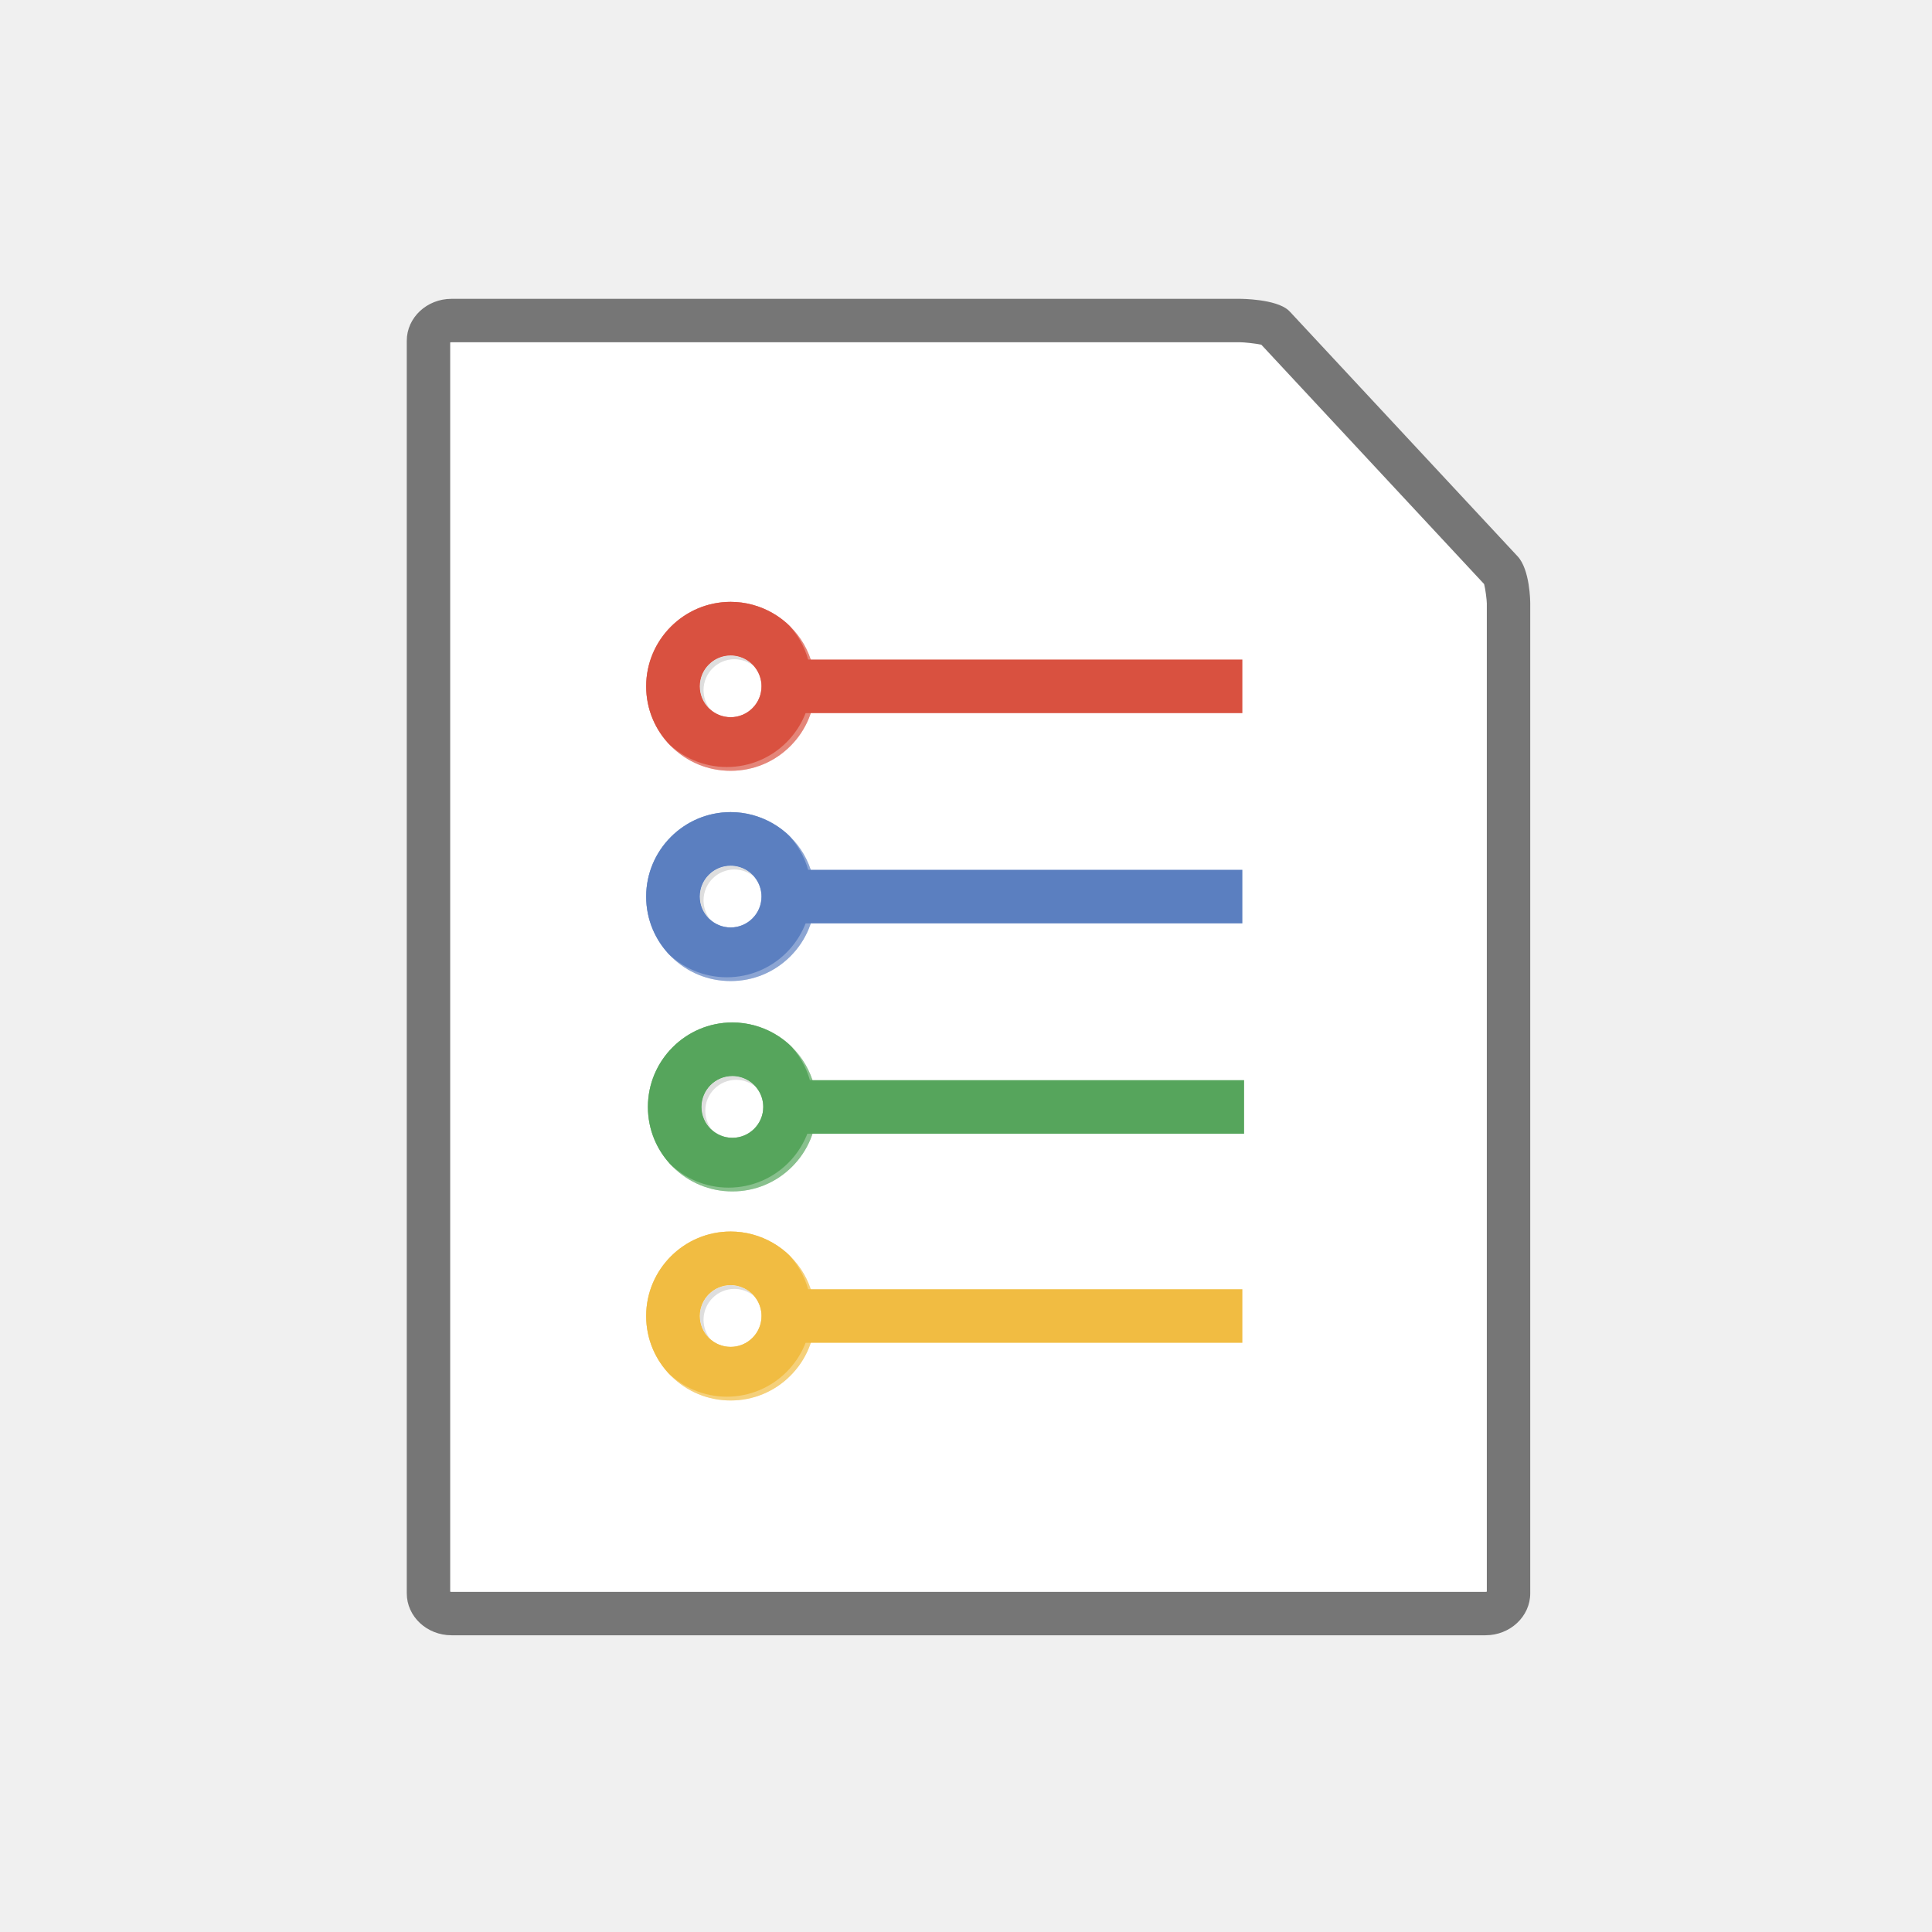
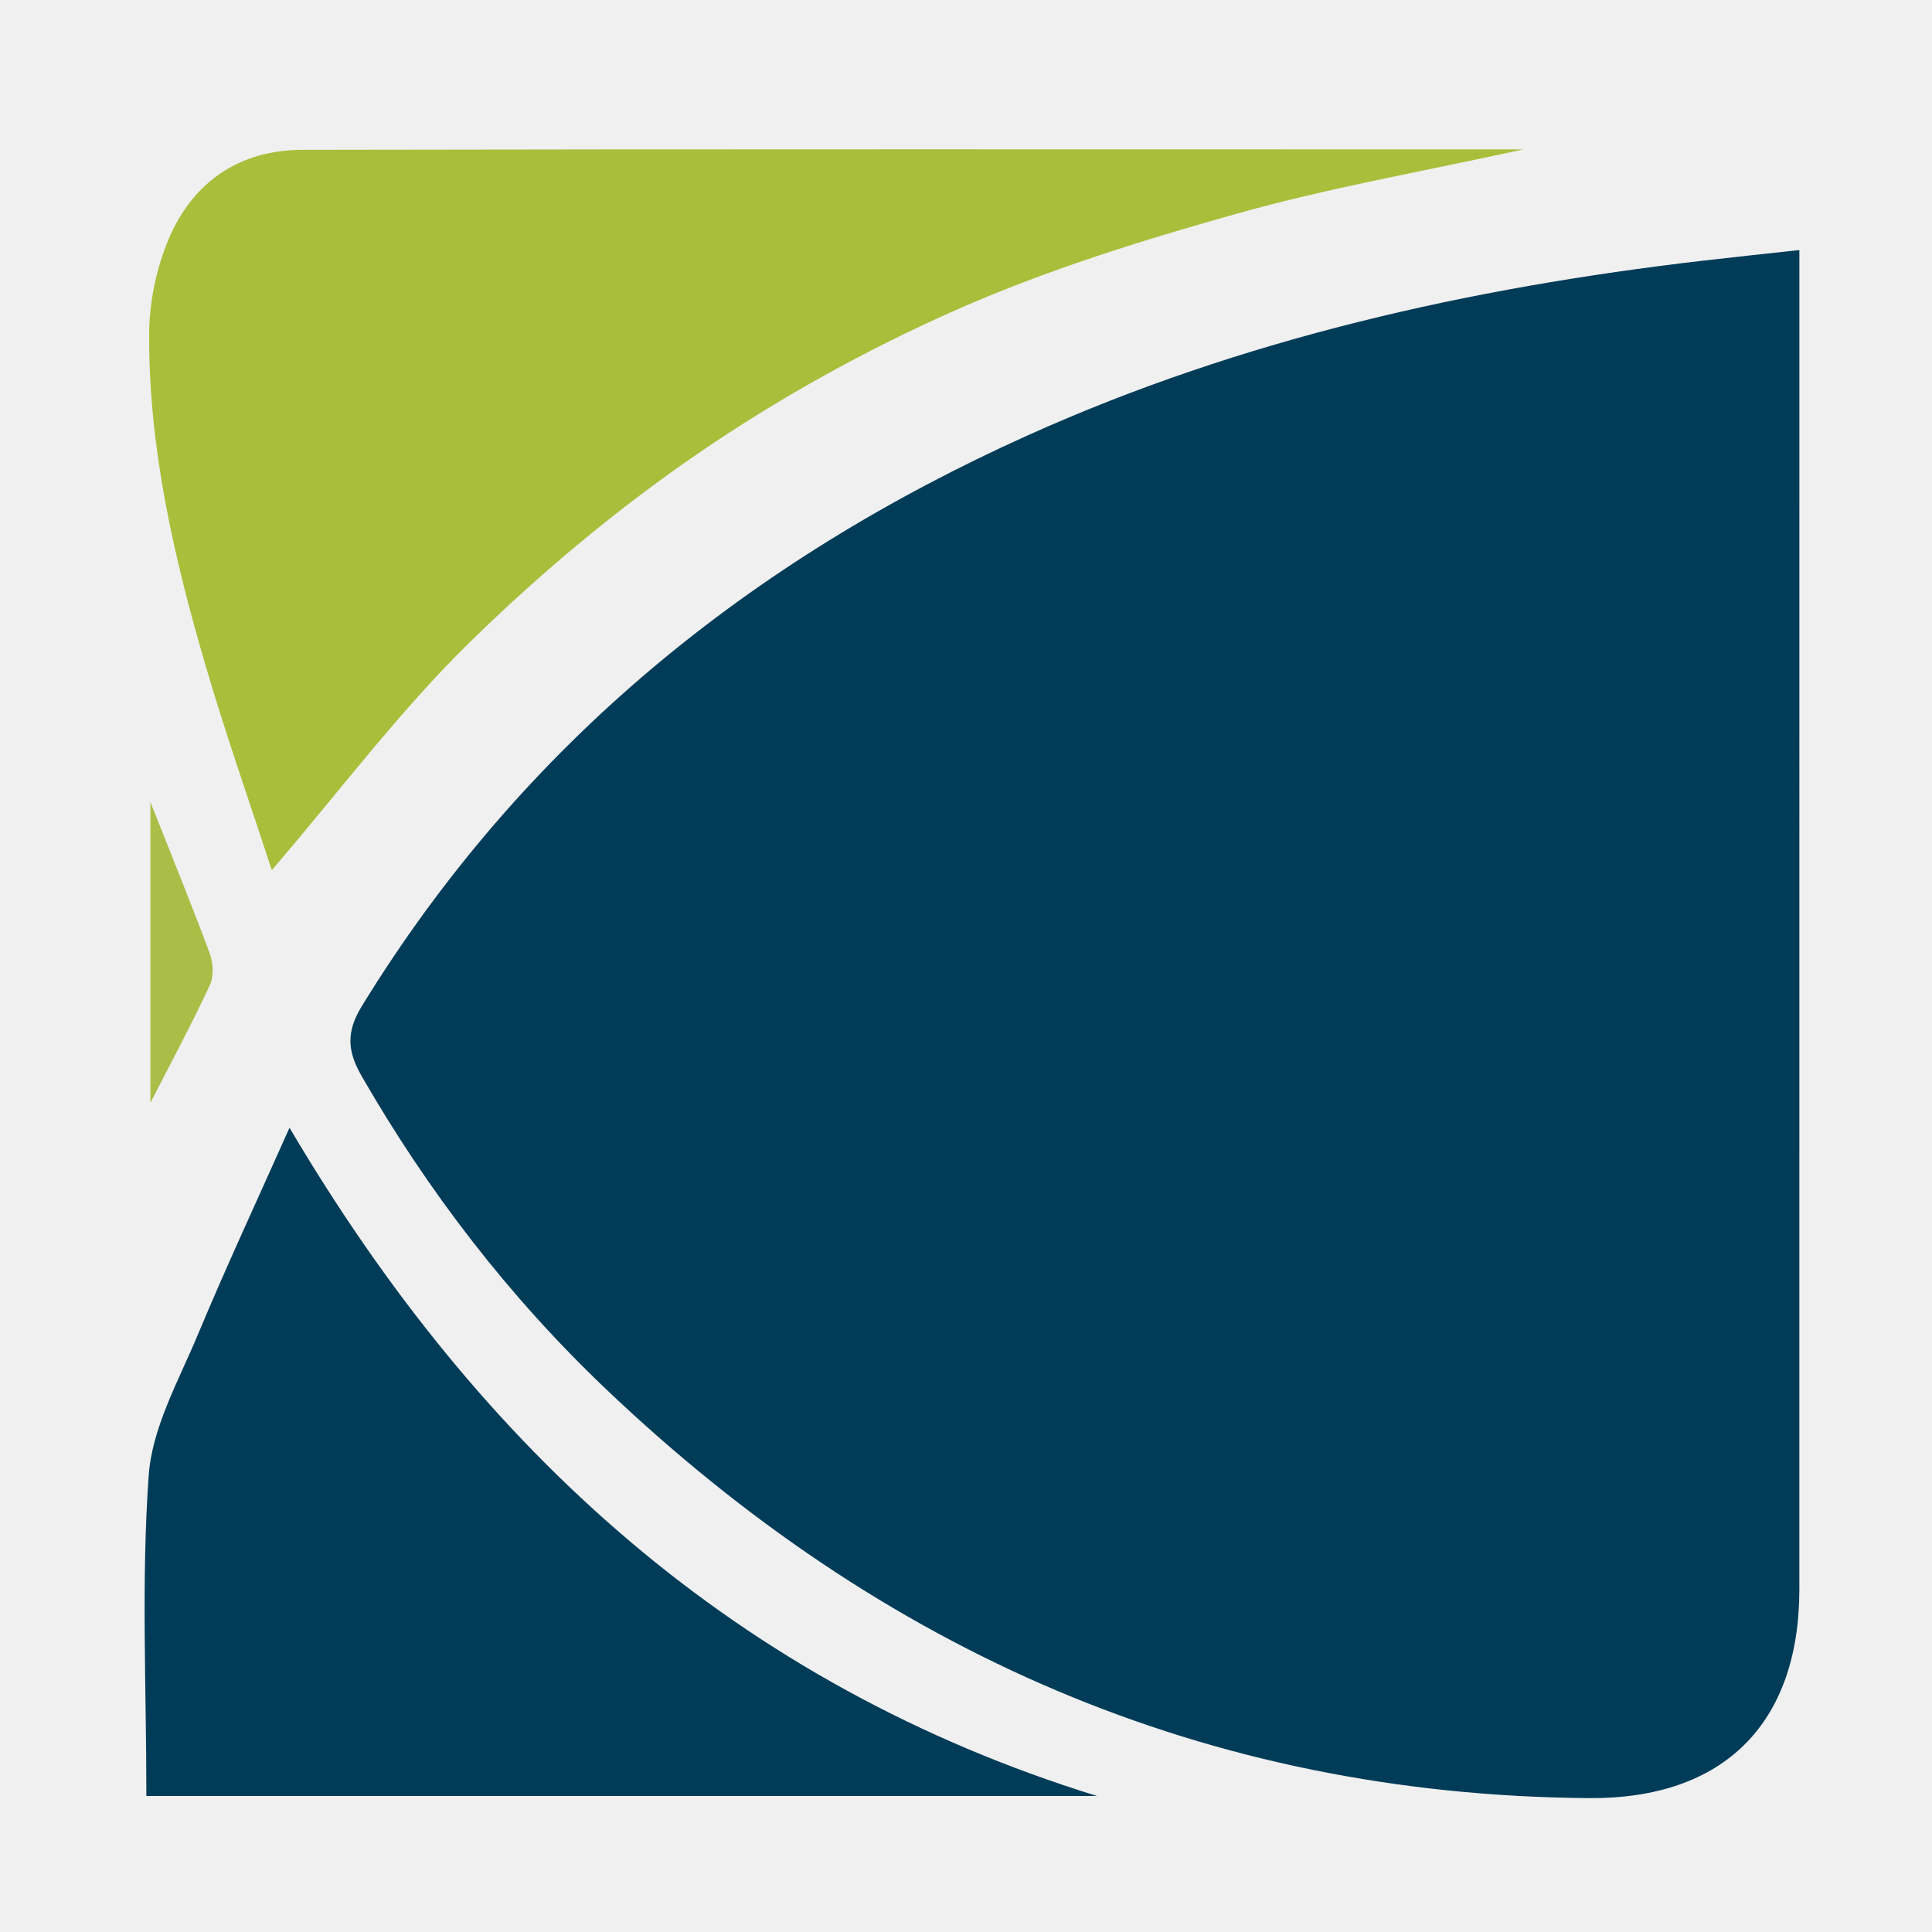
- <svg xmlns="http://www.w3.org/2000/svg" xmlns:xlink="http://www.w3.org/1999/xlink" id="Layer_1" viewBox="0 0 500 500" style="enable-background:new 0 0 500 500">
-   <g>
-     <path style="fill:#fff" d="M116.853 421.972c-5.704.0-10.344-4.313-10.344-9.613V88.183c0-5.3 4.64-9.612 10.344-9.612H320.858c3.035.0 9.396.55 11.751 2.63l.354.344 58.905 63.291c2.31 2.491 2.92 8.493 2.92 11.318v256.204c0 5.3-4.641 9.613-10.344 9.613H116.853z" />
-     <g>
-       <g>
-         <g>
-           <path style="fill:#767676" d="M384.445 423.207H116.852c-6.384.0-11.579-4.866-11.579-10.847V88.183c0-5.98 5.195-10.846 11.579-10.846h204.006c.377.0 9.279.033 12.568 2.939l.395.383 58.951 63.337c3.213 3.465 3.251 11.792 3.251 12.159v256.204C396.023 418.341 390.828 423.207 384.445 423.207zM116.508 411.919c.085.028.2.053.344.053h267.592c.144.0.258-.025.344-.053V156.156c-.008-.903-.359-3.735-.703-5.004l-57.653-61.942c-1.465-.318-4.453-.639-5.574-.639H116.852c-.143.0-.259.024-.344.053V411.919zm267.453-261.149v0 0zM327.032 89.371v.001V89.371z" />
-         </g>
-       </g>
-     </g>
-     <g>
-       <g>
-         <path style="fill:#5b7fc0" d="M189.087 210.175l.001-.001c7.775.001 15.03 4.186 18.932 10.923 1.918 3.316 2.93 7.101 2.929 10.938.0 5.839-2.273 11.33-6.403 15.46-4.129 4.129-9.619 6.403-15.458 6.403-5.839.0-11.328-2.273-15.458-6.403s-6.403-9.619-6.406-15.463c.001-6.025 2.454-11.49 6.412-15.447C177.595 212.627 183.06 210.174 189.087 210.175zM197.08 232.033c.001-1.404-.369-2.787-1.063-3.989-1.429-2.468-4.083-3.999-6.93-4.002-4.408.002-7.993 3.588-7.993 7.993.0 2.136.832 4.143 2.343 5.654 1.508 1.508 3.516 2.34 5.65 2.341 2.136.0 4.144-.831 5.654-2.34S197.082 234.172 197.08 232.033z" />
-         <path style="opacity:.3;fill:#fff" d="M189.09 210.176c7.776.0 15.028 4.183 18.926 10.915 1.92 3.314 2.938 7.099 2.935 10.946.002 12.064-9.806 21.864-21.861 21.861-12.055.002-21.864-9.807-21.861-21.861.0-6.029 2.452-11.492 6.412-15.452C177.598 212.628 183.061 210.176 189.09 210.176zM197.084 232.037c0-1.408-.371-2.789-1.07-3.996-1.427-2.466-4.08-3.998-6.924-3.998-4.401-.005-7.992 3.582-7.994 7.994.002 4.408 3.587 7.992 7.994 7.994 2.203.0 4.202-.898 5.648-2.344C196.186 236.239 197.084 234.24 197.084 232.037z" />
-         <g>
-           <defs>
-             <path id="SVGID_1_" d="M194.738 237.688c-1.446 1.446-3.445 2.344-5.648 2.344-4.408-.002-7.992-3.587-7.994-7.994.002-4.412 3.594-7.999 7.994-7.994 2.844.0 5.497 1.532 6.924 3.998.699 1.207 1.07 2.588 1.07 3.996C197.084 234.24 196.186 236.239 194.738 237.688z" />
-           </defs>
-           <clipPath id="SVGID_2_">
-             <use xlink:href="#SVGID_1_" style="overflow:visible" />
-           </clipPath>
-           <path style="clip-path:url(#SVGID_2_);fill:#fff" d="M190.07 225.024c-4.401-.005-7.992 3.582-7.994 7.994.001 1.955.709 3.745 1.878 5.135-1.745-1.467-2.857-3.663-2.859-6.116.002-4.412 3.594-7.999 7.994-7.994 2.38-1e-4 4.616 1.083 6.122 2.879C193.788 225.725 191.977 225.024 190.07 225.024z" />
-           <path style="opacity:.13;clip-path:url(#SVGID_2_);fill:#020202" d="M190.07 225.024c-4.401-.005-7.992 3.582-7.994 7.994.001 1.955.709 3.745 1.878 5.135-1.745-1.467-2.857-3.663-2.859-6.116.002-4.412 3.594-7.999 7.994-7.994 2.38-1e-4 4.616 1.083 6.122 2.879C193.788 225.725 191.977 225.024 190.07 225.024z" />
-         </g>
-         <g>
-           <defs>
-             <path id="SVGID_3_" d="M189.09 210.176c7.776.0 15.028 4.183 18.926 10.915 1.92 3.314 2.938 7.099 2.935 10.946.002 12.064-9.806 21.864-21.861 21.861-12.055.002-21.864-9.807-21.861-21.861.0-6.029 2.452-11.492 6.412-15.452C177.598 212.628 183.061 210.176 189.09 210.176zM197.084 232.037c0-1.408-.371-2.789-1.07-3.996-1.427-2.466-4.08-3.998-6.924-3.998-4.401-.005-7.992 3.582-7.994 7.994.002 4.408 3.587 7.992 7.994 7.994 2.203.0 4.202-.898 5.648-2.344C196.186 236.239 197.084 234.24 197.084 232.037z" />
-           </defs>
-           <clipPath id="SVGID_4_">
-             <use xlink:href="#SVGID_3_" style="overflow:visible" />
-           </clipPath>
-           <path style="clip-path:url(#SVGID_4_);fill:#5b7fc0" d="M172.66 215.605c-3.96 3.96-6.412 9.424-6.412 15.452-.002 12.055 9.807 21.864 21.861 21.861 12.055.002 21.864-9.797 21.861-21.861.002-3.848-1.015-7.633-2.935-10.946-3.898-6.732-11.15-10.915-18.926-10.915C182.081 209.195 176.617 211.647 172.66 215.605z" />
-         </g>
-       </g>
-       <path style="fill:#5b7fc0" d="M198.895 225.104h122.627v13.867H198.895z" />
-     </g>
-     <g>
-       <path style="fill:#d95140" d="M189.087 155.761l.001-.001c7.775.001 15.03 4.186 18.932 10.923 1.918 3.316 2.93 7.101 2.929 10.938.0 5.839-2.273 11.33-6.403 15.46-4.129 4.129-9.619 6.403-15.458 6.403-5.839.0-11.328-2.273-15.458-6.403s-6.403-9.619-6.406-15.463c.001-6.025 2.454-11.49 6.412-15.447C177.595 158.213 183.06 155.76 189.087 155.761zM197.08 177.619c.001-1.404-.369-2.787-1.063-3.989-1.429-2.468-4.083-3.999-6.93-4.002-4.408.002-7.993 3.588-7.993 7.993.0 2.136.832 4.143 2.343 5.654 1.508 1.508 3.516 2.34 5.65 2.341 2.136.0 4.144-.831 5.654-2.34C196.251 181.767 197.082 179.758 197.08 177.619z" />
-       <path style="opacity:.3;fill:#fff" d="M189.09 155.762c7.776.0 15.028 4.183 18.926 10.915 1.92 3.313 2.938 7.099 2.935 10.946.002 12.064-9.806 21.864-21.861 21.861-12.055.002-21.864-9.807-21.861-21.861.0-6.029 2.452-11.492 6.412-15.452C177.598 158.213 183.061 155.762 189.09 155.762zM197.084 177.623c0-1.408-.371-2.789-1.07-3.996-1.427-2.466-4.08-3.998-6.924-3.998-4.401-.005-7.992 3.582-7.994 7.994.002 4.408 3.587 7.992 7.994 7.994 2.203.0 4.202-.898 5.648-2.344C196.186 181.825 197.084 179.826 197.084 177.623z" />
-       <g>
-         <defs>
-           <path id="SVGID_5_" d="M194.738 183.273c-1.446 1.446-3.445 2.344-5.648 2.344-4.408-.002-7.992-3.587-7.994-7.994.002-4.412 3.594-7.999 7.994-7.994 2.844.0 5.497 1.532 6.924 3.998.699 1.207 1.07 2.588 1.07 3.996C197.084 179.826 196.186 181.825 194.738 183.273z" />
-         </defs>
-         <clipPath id="SVGID_6_">
-           <use xlink:href="#SVGID_5_" style="overflow:visible" />
-         </clipPath>
-         <path style="clip-path:url(#SVGID_6_);fill:#fff" d="M190.07 170.609c-4.401-.005-7.992 3.582-7.994 7.994.001 1.955.709 3.745 1.878 5.135-1.745-1.467-2.857-3.663-2.859-6.116.002-4.412 3.594-7.999 7.994-7.994 2.38-1e-4 4.616 1.083 6.122 2.879C193.788 171.31 191.977 170.609 190.07 170.609z" />
-         <path style="opacity:.13;clip-path:url(#SVGID_6_);fill:#020202" d="M190.07 170.609c-4.401-.005-7.992 3.582-7.994 7.994.001 1.955.709 3.745 1.878 5.135-1.745-1.467-2.857-3.663-2.859-6.116.002-4.412 3.594-7.999 7.994-7.994 2.38-1e-4 4.616 1.083 6.122 2.879C193.788 171.31 191.977 170.609 190.07 170.609z" />
-       </g>
-       <g>
-         <defs>
-           <path id="SVGID_7_" d="M189.09 155.762c7.776.0 15.028 4.183 18.926 10.915 1.92 3.313 2.938 7.099 2.935 10.946.002 12.064-9.806 21.864-21.861 21.861-12.055.002-21.864-9.807-21.861-21.861.0-6.029 2.452-11.492 6.412-15.452C177.598 158.213 183.061 155.762 189.09 155.762zM197.084 177.623c0-1.408-.371-2.789-1.07-3.996-1.427-2.466-4.08-3.998-6.924-3.998-4.401-.005-7.992 3.582-7.994 7.994.002 4.408 3.587 7.992 7.994 7.994 2.203.0 4.202-.898 5.648-2.344C196.186 181.825 197.084 179.826 197.084 177.623z" />
-         </defs>
-         <clipPath id="SVGID_8_">
-           <use xlink:href="#SVGID_7_" style="overflow:visible" />
-         </clipPath>
-         <path style="clip-path:url(#SVGID_8_);fill:#d95140" d="M172.66 161.19c-3.96 3.96-6.412 9.424-6.412 15.452-.002 12.055 9.807 21.864 21.861 21.861 12.055.002 21.864-9.797 21.861-21.861.002-3.847-1.015-7.633-2.935-10.946-3.898-6.732-11.15-10.915-18.926-10.915C182.081 154.781 176.617 157.233 172.66 161.19z" />
-       </g>
-       <path style="fill:#d95140" d="M198.895 170.69h122.627v13.867H198.895z" />
-     </g>
-     <g>
-       <g>
-         <path style="fill:#56a55c" d="M189.538 264.615l.001-.001c7.775.001 15.029 4.186 18.932 10.924 1.918 3.316 2.93 7.101 2.929 10.938.0 5.839-2.273 11.33-6.403 15.46-4.129 4.129-9.619 6.403-15.458 6.403-5.839.0-11.328-2.273-15.458-6.403-4.13-4.13-6.403-9.619-6.406-15.463.001-6.025 2.454-11.49 6.412-15.447C178.046 267.066 183.511 264.613 189.538 264.615zM197.531 286.472c.001-1.404-.369-2.787-1.063-3.989-1.429-2.468-4.083-3.999-6.93-4.002-4.408.002-7.993 3.588-7.993 7.993.0 2.136.832 4.143 2.343 5.654 1.508 1.508 3.516 2.34 5.65 2.341 2.136.0 4.144-.831 5.654-2.34C196.701 290.62 197.532 288.611 197.531 286.472z" />
-         <path style="opacity:.3;fill:#fff" d="M189.54 264.615c7.776.0 15.028 4.183 18.926 10.915 1.92 3.313 2.938 7.099 2.935 10.946.002 12.064-9.806 21.864-21.861 21.861-12.055.002-21.864-9.806-21.861-21.861.0-6.029 2.452-11.492 6.412-15.452C178.048 267.067 183.512 264.615 189.54 264.615zM197.534 286.476c0-1.408-.371-2.789-1.07-3.996-1.427-2.466-4.08-3.998-6.924-3.998-4.401-.005-7.992 3.582-7.994 7.994.002 4.408 3.587 7.992 7.994 7.994 2.203.0 4.202-.898 5.648-2.344C196.637 290.678 197.534 288.679 197.534 286.476z" />
-         <g>
-           <defs>
-             <path id="SVGID_9_" d="M195.188 292.127c-1.446 1.446-3.445 2.344-5.648 2.344-4.408-.002-7.992-3.587-7.994-7.994.002-4.412 3.594-7.999 7.994-7.994 2.844.0 5.497 1.532 6.924 3.998.699 1.207 1.07 2.588 1.07 3.996C197.534 288.679 196.637 290.678 195.188 292.127z" />
-           </defs>
-           <clipPath id="SVGID_10_">
-             <use xlink:href="#SVGID_9_" style="overflow:visible" />
-           </clipPath>
-           <path style="clip-path:url(#SVGID_10_);fill:#fff" d="M190.521 279.463c-4.401-.005-7.992 3.582-7.994 7.994.001 1.955.709 3.745 1.878 5.135-1.745-1.467-2.857-3.663-2.859-6.116.002-4.412 3.594-7.999 7.994-7.994 2.38-1e-4 4.616 1.083 6.122 2.879C194.239 280.164 192.428 279.463 190.521 279.463z" />
-           <path style="opacity:.13;clip-path:url(#SVGID_10_);fill:#020202" d="M190.521 279.463c-4.401-.005-7.992 3.582-7.994 7.994.001 1.955.709 3.745 1.878 5.135-1.745-1.467-2.857-3.663-2.859-6.116.002-4.412 3.594-7.999 7.994-7.994 2.38-1e-4 4.616 1.083 6.122 2.879C194.239 280.164 192.428 279.463 190.521 279.463z" />
-         </g>
-         <g>
-           <defs>
-             <path id="SVGID_11_" d="M189.54 264.615c7.776.0 15.028 4.183 18.926 10.915 1.92 3.313 2.938 7.099 2.935 10.946.002 12.064-9.806 21.864-21.861 21.861-12.055.002-21.864-9.806-21.861-21.861.0-6.029 2.452-11.492 6.412-15.452C178.048 267.067 183.512 264.615 189.54 264.615zM197.534 286.476c0-1.408-.371-2.789-1.07-3.996-1.427-2.466-4.08-3.998-6.924-3.998-4.401-.005-7.992 3.582-7.994 7.994.002 4.408 3.587 7.992 7.994 7.994 2.203.0 4.202-.898 5.648-2.344C196.637 290.678 197.534 288.679 197.534 286.476z" />
-           </defs>
-           <clipPath id="SVGID_12_">
-             <use xlink:href="#SVGID_11_" style="overflow:visible" />
-           </clipPath>
-           <path style="clip-path:url(#SVGID_12_);fill:#56a55c" d="M173.11 270.044c-3.96 3.96-6.412 9.424-6.412 15.452-.002 12.055 9.807 21.864 21.861 21.861 12.055.002 21.864-9.797 21.861-21.861.002-3.847-1.015-7.633-2.935-10.946-3.898-6.732-11.15-10.915-18.926-10.915C182.531 263.635 177.068 266.086 173.11 270.044z" />
-         </g>
-       </g>
-       <path style="fill:#56a55c" d="M199.346 279.544h122.627v13.867H199.346z" />
-     </g>
-     <g>
-       <g>
-         <path style="fill:#f1bc42" d="M189.087 318.721l.001-.001c7.775.001 15.03 4.186 18.932 10.923 1.918 3.316 2.93 7.101 2.929 10.938.0 5.839-2.273 11.331-6.403 15.46-4.129 4.129-9.619 6.403-15.458 6.403-5.839.0-11.328-2.273-15.458-6.403-4.13-4.13-6.403-9.619-6.406-15.463.001-6.025 2.454-11.49 6.412-15.447C177.595 321.172 183.06 318.72 189.087 318.721zM197.08 340.578c.001-1.404-.369-2.787-1.063-3.989-1.429-2.468-4.083-3.999-6.93-4.002-4.408.002-7.993 3.588-7.993 7.993.0 2.136.832 4.143 2.343 5.654 1.508 1.508 3.516 2.34 5.65 2.341 2.136.0 4.144-.831 5.654-2.34S197.082 342.718 197.08 340.578z" />
-         <path style="opacity:.3;fill:#fff" d="M189.09 318.721c7.776.0 15.028 4.183 18.926 10.915 1.92 3.314 2.938 7.099 2.935 10.946.002 12.064-9.806 21.864-21.861 21.861-12.055.002-21.864-9.806-21.861-21.861.0-6.029 2.452-11.492 6.412-15.452C177.598 321.173 183.061 318.721 189.09 318.721zM197.084 340.583c0-1.408-.371-2.789-1.07-3.996-1.427-2.466-4.08-3.998-6.924-3.998-4.401-.005-7.992 3.582-7.994 7.994.002 4.408 3.587 7.992 7.994 7.994 2.203.0 4.202-.898 5.648-2.344C196.186 344.784 197.084 342.785 197.084 340.583z" />
-         <g>
-           <defs>
-             <path id="SVGID_13_" d="M194.738 346.233c-1.446 1.446-3.445 2.344-5.648 2.344-4.408-.002-7.992-3.587-7.994-7.994.002-4.412 3.594-7.999 7.994-7.994 2.844.0 5.497 1.532 6.924 3.998.699 1.207 1.07 2.588 1.07 3.996C197.084 342.785 196.186 344.784 194.738 346.233z" />
-           </defs>
-           <clipPath id="SVGID_14_">
-             <use xlink:href="#SVGID_13_" style="overflow:visible" />
-           </clipPath>
-           <path style="clip-path:url(#SVGID_14_);fill:#fff" d="M190.07 333.569c-4.401-.005-7.992 3.582-7.994 7.994.001 1.955.709 3.745 1.878 5.135-1.745-1.467-2.857-3.663-2.859-6.116.002-4.412 3.594-7.999 7.994-7.994 2.38-1e-4 4.616 1.083 6.122 2.879C193.788 334.27 191.977 333.569 190.07 333.569z" />
-           <path style="opacity:.13;clip-path:url(#SVGID_14_);fill:#020202" d="M190.07 333.569c-4.401-.005-7.992 3.582-7.994 7.994.001 1.955.709 3.745 1.878 5.135-1.745-1.467-2.857-3.663-2.859-6.116.002-4.412 3.594-7.999 7.994-7.994 2.38-1e-4 4.616 1.083 6.122 2.879C193.788 334.27 191.977 333.569 190.07 333.569z" />
-         </g>
-         <g>
-           <defs>
-             <path id="SVGID_15_" d="M189.09 318.721c7.776.0 15.028 4.183 18.926 10.915 1.92 3.314 2.938 7.099 2.935 10.946.002 12.064-9.806 21.864-21.861 21.861-12.055.002-21.864-9.806-21.861-21.861.0-6.029 2.452-11.492 6.412-15.452C177.598 321.173 183.061 318.721 189.09 318.721zM197.084 340.583c0-1.408-.371-2.789-1.07-3.996-1.427-2.466-4.08-3.998-6.924-3.998-4.401-.005-7.992 3.582-7.994 7.994.002 4.408 3.587 7.992 7.994 7.994 2.203.0 4.202-.898 5.648-2.344C196.186 344.784 197.084 342.785 197.084 340.583z" />
-           </defs>
-           <clipPath id="SVGID_16_">
-             <use xlink:href="#SVGID_15_" style="overflow:visible" />
-           </clipPath>
-           <path style="clip-path:url(#SVGID_16_);fill:#f1bc42" d="M172.66 324.15c-3.96 3.96-6.412 9.424-6.412 15.452-.002 12.055 9.807 21.864 21.861 21.861 12.055.002 21.864-9.797 21.861-21.861.002-3.847-1.015-7.633-2.935-10.946-3.898-6.732-11.15-10.915-18.926-10.915C182.081 317.741 176.617 320.192 172.66 324.15z" />
-         </g>
-       </g>
-       <path style="fill:#f1bc42" d="M198.895 333.65h122.627v13.867H198.895z" />
-     </g>
-   </g>
+ <svg xmlns="http://www.w3.org/2000/svg" version="1.1" id="Layer_1" x="0px" y="0px" width="500px" height="500px" viewBox="0 0 500 500" enable-background="new 0 0 500 500" xml:space="preserve">
+   <path fill-rule="evenodd" clip-rule="evenodd" fill="#003C58" d="M465.676,64.708c0,4.048,0,7.14,0,10.233  c0,112.122,0.009,224.243-0.005,336.365c-0.005,34.7-19.541,54.311-54.409,54.044c-99.157-0.754-183.167-38.042-254.4-105.821  c-25.098-23.878-45.988-51.02-63.271-81.039c-3.749-6.511-4.013-11.486,0.058-18.122c41.604-67.813,100.543-115.405,172.446-147.752  c55.55-24.991,114.287-38.135,174.557-45.144C448.609,66.545,456.578,65.709,465.676,64.708z" />
+   <path fill-rule="evenodd" clip-rule="evenodd" fill="#A9BE3A" d="M70.337,225.208c-5.844-17.945-11.967-35.303-17.131-52.941  c-8.21-28.042-14.774-56.511-14.601-85.921c0.048-8.156,1.833-16.81,4.983-24.332c6.223-14.86,18.337-23.203,34.591-23.236  c105-0.212,210-0.108,316.04-0.108c-25.415,5.592-50.11,9.885-74.115,16.626c-24.708,6.938-49.465,14.642-72.87,25.006  c-23.13,10.243-45.644,22.712-66.505,37.002c-21.115,14.463-41.055,31.156-59.333,49.084  C103.385,184.052,88.101,204.49,70.337,225.208z" />
+   <path fill-rule="evenodd" clip-rule="evenodd" fill="#003C58" d="M37.88,464.796c0-28.18-1.341-55.679,0.601-82.946  c0.887-12.444,7.799-24.617,12.782-36.579c7.2-17.28,15.131-34.259,23.664-53.417c49.466,83.892,116.114,144.166,208.946,172.942  C202.308,464.796,120.743,464.796,37.88,464.796z" />
+   <path fill-rule="evenodd" clip-rule="evenodd" fill="#AABD47" d="M38.93,207.578c5.504,13.914,10.624,26.435,15.328,39.111  c0.911,2.457,1.123,5.945,0.069,8.225c-4.451,9.622-9.502,18.966-15.396,30.488C38.93,258.271,38.93,233.461,38.93,207.578z" />
</svg>
